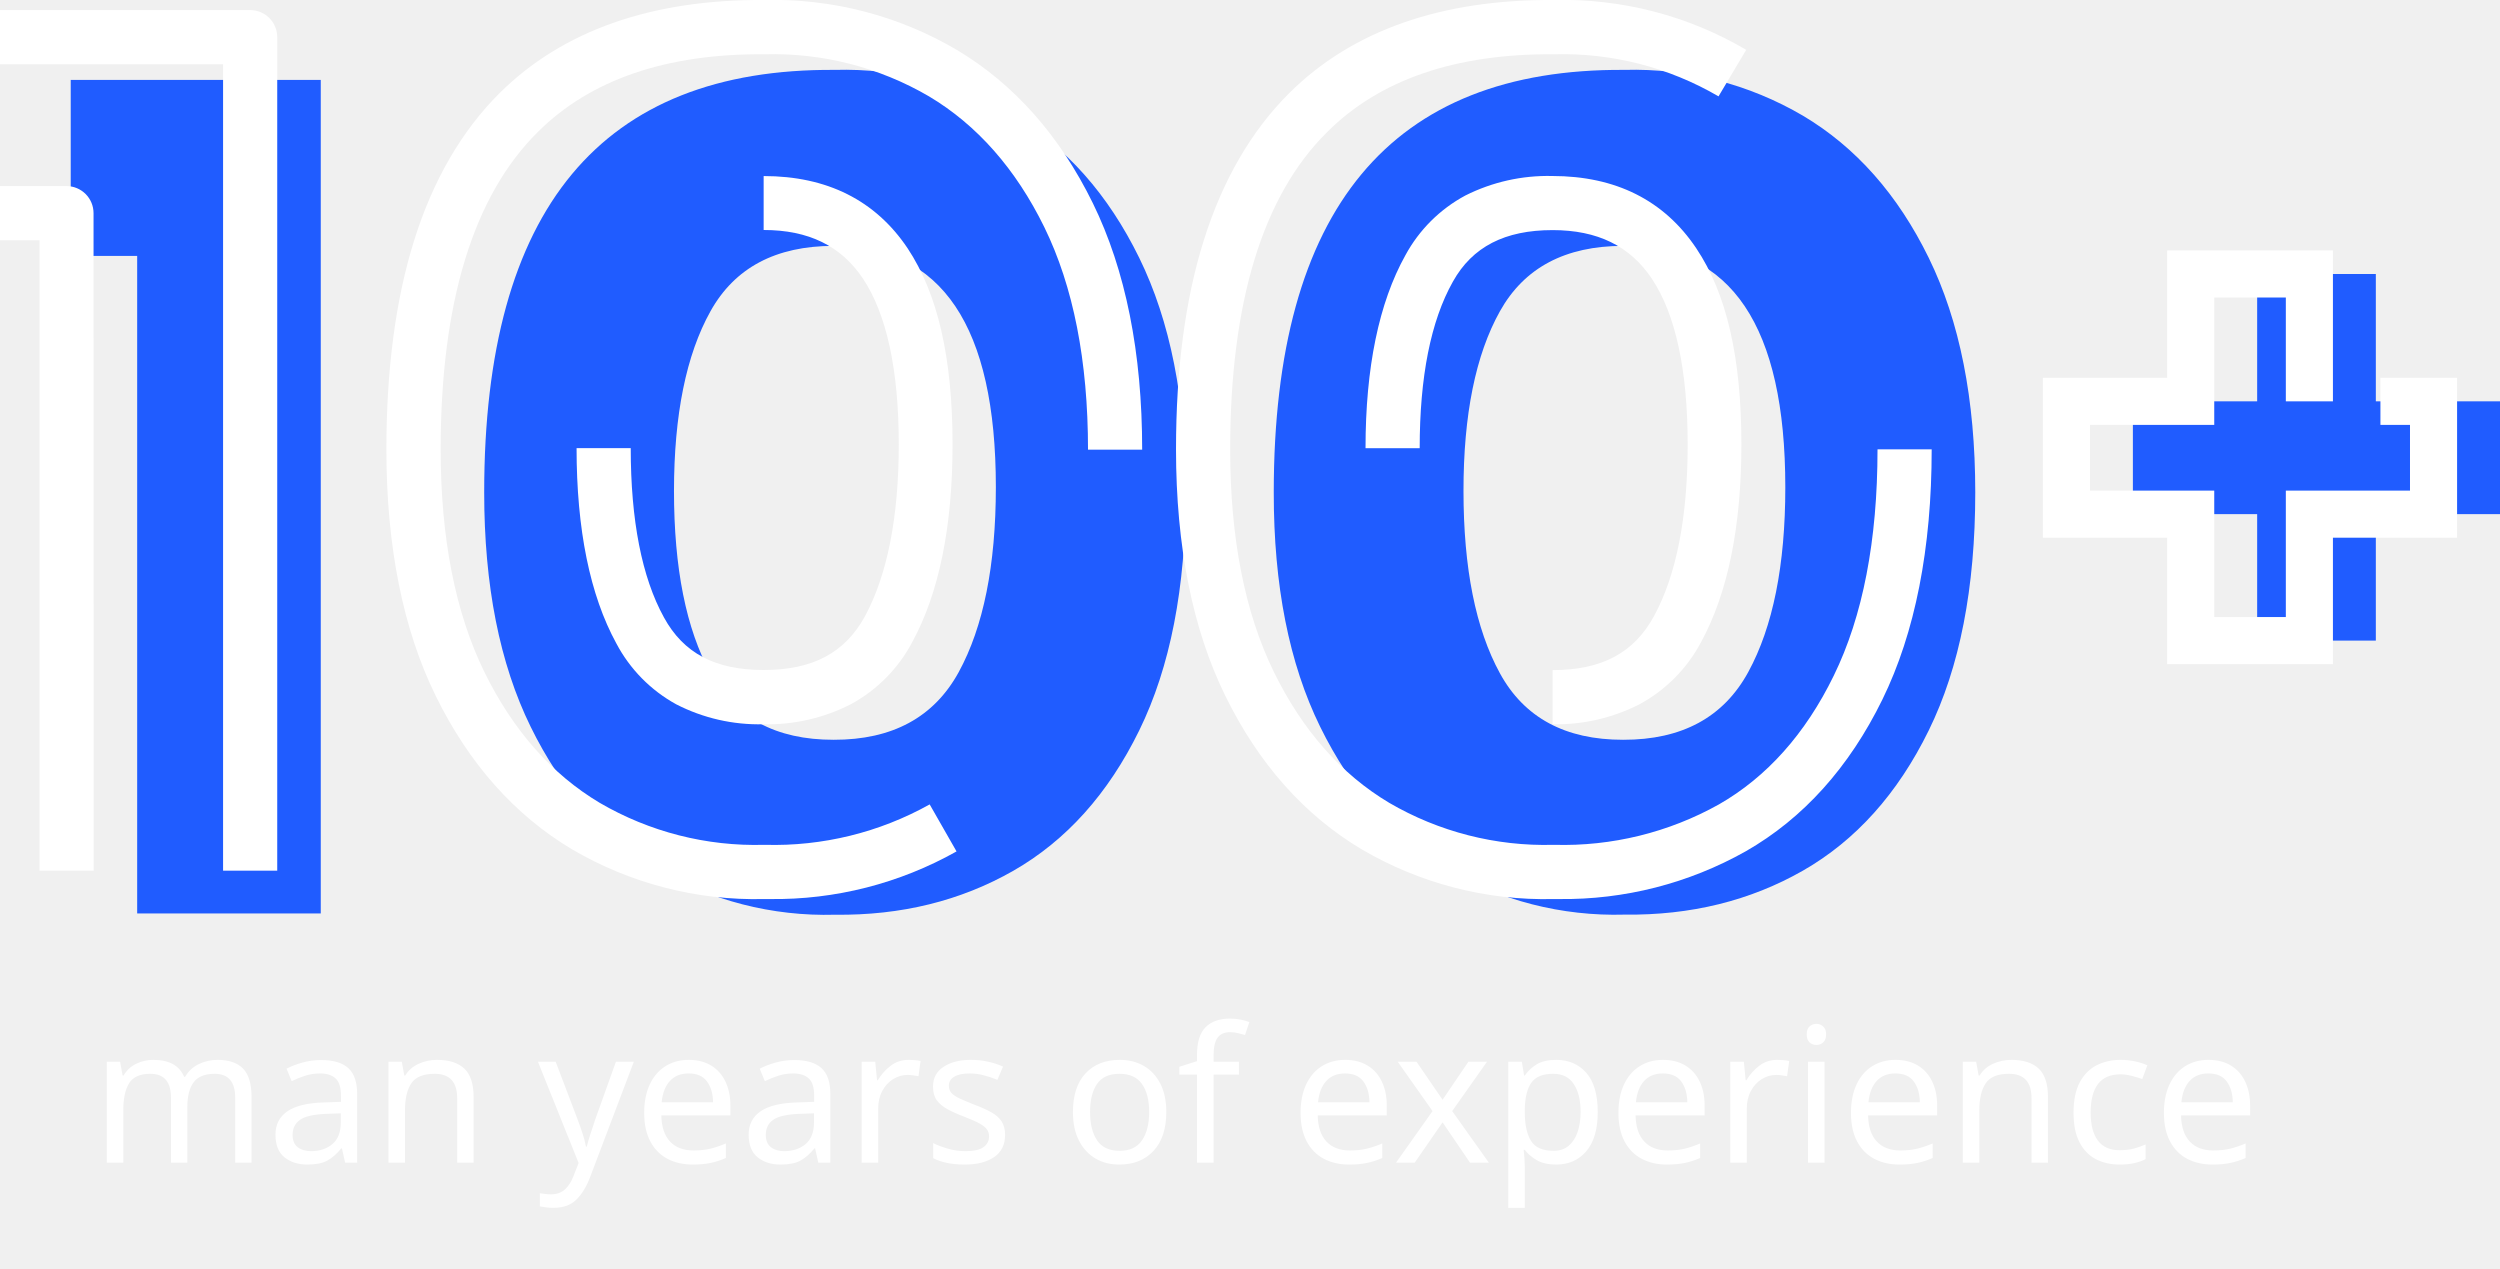
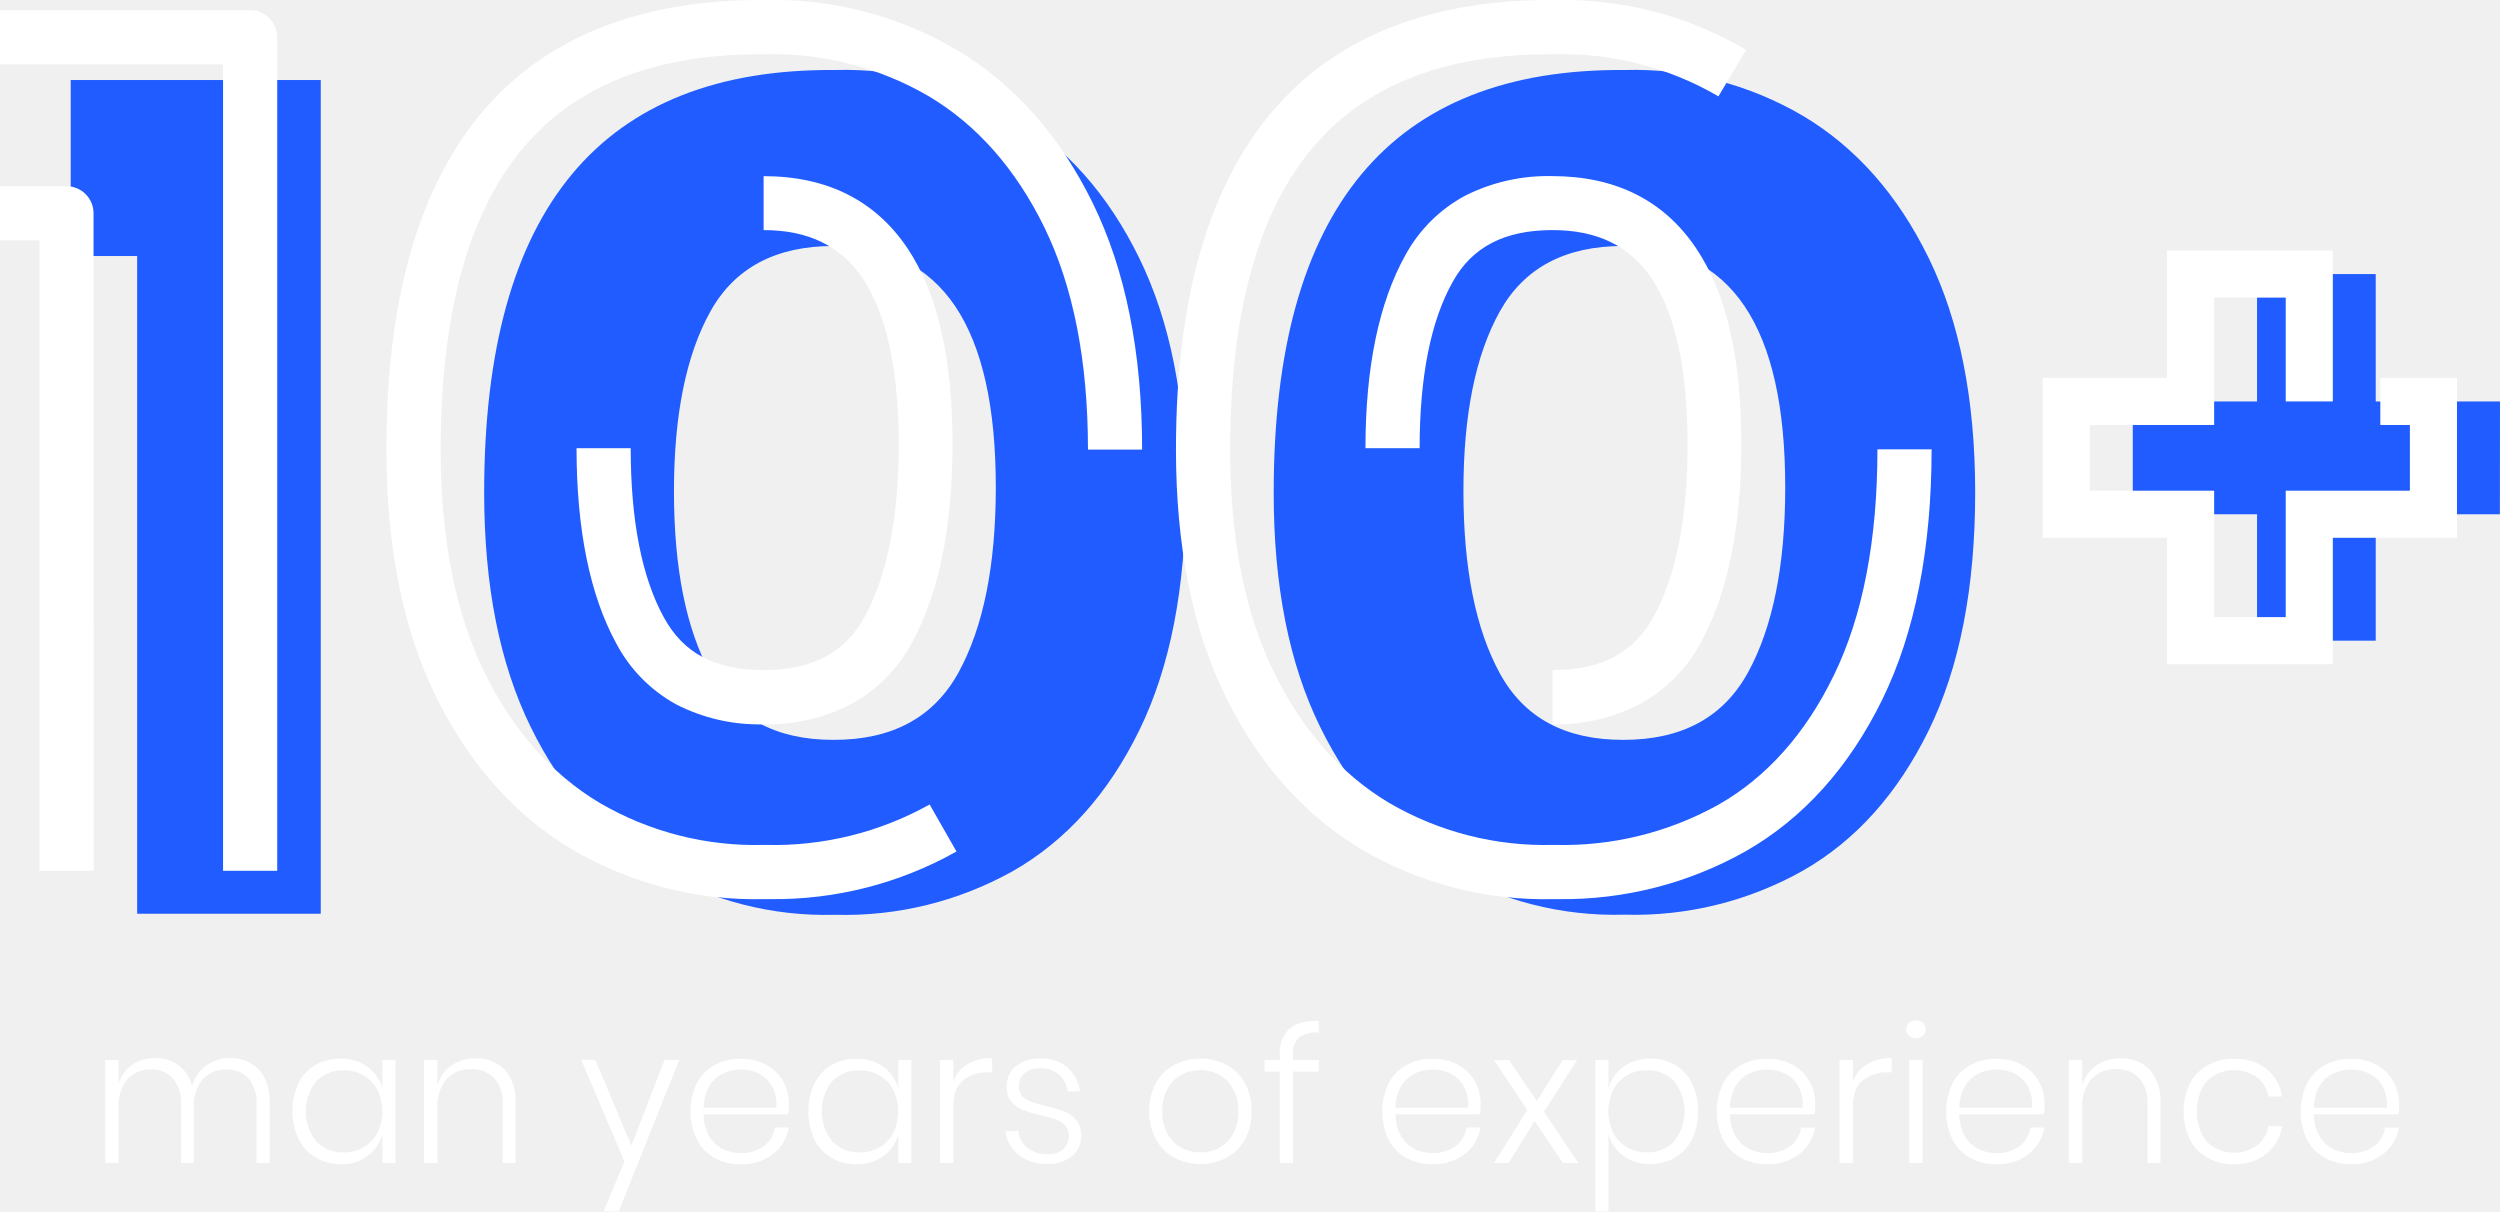
- <svg xmlns="http://www.w3.org/2000/svg" viewBox="0 0 451.42 229.12">
+ <svg xmlns="http://www.w3.org/2000/svg" viewBox="0 0 451.44 218.73">
  <g id="Layer_2" data-name="Layer 2">
    <g id="Layer_1-2" data-name="Layer 1">
-       <path d="M57.92,14.43V164.94H24.77V46.21h-12V14.43Z" style="fill:#205cff" />
-       <path d="M118.53,156.88q-14.31-8.52-22.71-25.65T87.43,88.89q0-76.72,63.33-76.27A60.31,60.31,0,0,1,183,20.9q14.31,8.52,22.71,25.66t8.39,42.33q0,25.88-8.39,43T183,157.22q-14.3,8.17-32.23,7.95A60.29,60.29,0,0,1,118.53,156.88Zm54.59-35.53q6.69-12.25,6.7-33.37,0-43.57-29.29-43.58-15.66,0-22.24,11.8T121.7,88.66q0,20.9,6.59,32.92t22.24,12Q166.42,133.61,173.12,121.35Z" style="fill:#205cff" />
-       <path d="M261.08,156.88q-14.29-8.52-22.7-25.65T230,88.89q0-76.72,63.34-76.27a60.31,60.31,0,0,1,32.23,8.28q14.31,8.52,22.7,25.66t8.4,42.33q0,25.88-8.4,43t-22.7,25.31q-14.3,8.17-32.23,7.95A60.35,60.35,0,0,1,261.08,156.88Zm54.6-35.53q6.69-12.25,6.69-33.37,0-43.57-29.28-43.58-15.66,0-22.25,11.8t-6.58,32.46q0,20.9,6.58,32.92t22.25,12Q309,133.61,315.68,121.35Z" style="fill:#205cff" />
-       <path d="M50.06,157.22H40.28V11.6H0V1.82H45.17a4.89,4.89,0,0,1,4.89,4.89Zm-33.14,0H7.14V43.38H0V33.6H12a4.89,4.89,0,0,1,4.89,4.89Z" style="fill:#fff" />
-       <path d="M139,162.34H138a65.43,65.43,0,0,1-34.74-9c-10.32-6.15-18.6-15.47-24.59-27.7-5.9-12-8.9-27-8.9-44.49,0-14.44,1.68-27.12,5-37.7,3.39-10.87,8.6-19.84,15.47-26.67C101.6,5.52,117.68-.13,138,0a65.35,65.35,0,0,1,34.75,9c10.32,6.14,18.59,15.46,24.59,27.7,5.91,12.06,8.9,27,8.9,44.49h-9.78c0-16-2.65-29.48-7.9-40.19-5.15-10.5-12.15-18.44-20.81-23.6a55.79,55.79,0,0,0-29.67-7.6H138c-17.65-.13-31.39,4.57-40.85,14C85.48,35.31,79.57,54.63,79.57,81.17c0,16,2.66,29.49,7.9,40.18,5.15,10.51,12.15,18.45,20.81,23.61A55.82,55.82,0,0,0,138,152.55h.12a57.68,57.68,0,0,0,29.75-7.3l4.85,8.49A67,67,0,0,1,139,162.34Zm-1.17-31.56a32.67,32.67,0,0,1-15.72-3.6,26.82,26.82,0,0,1-10.82-11c-4.76-8.7-7.18-20.57-7.18-35.26h9.78c0,13,2,23.32,6,30.57,3.54,6.47,9.25,9.49,18,9.49,8.86,0,14.68-3.09,18.3-9.71,4-7.41,6.1-17.85,6.1-31,0-13.47-2.19-23.55-6.49-30-3.95-5.88-9.81-8.74-17.91-8.74V31.79c11.45,0,20.2,4.39,26,13.05C169.3,53,172,64.59,172,80.26c0,14.83-2.45,26.85-7.29,35.71a27.21,27.21,0,0,1-11,11.15A33,33,0,0,1,137.79,130.78Z" style="fill:#fff" />
-       <path d="M281.51,162.34h-.94a65.37,65.37,0,0,1-34.73-9c-10.32-6.15-18.6-15.47-24.59-27.7-5.9-12-8.9-27-8.9-44.49,0-14.44,1.67-27.12,5-37.7,3.4-10.87,8.6-19.84,15.48-26.67C244.16,5.52,260.24-.13,280.56,0a65.35,65.35,0,0,1,34.75,9l-5,8.4a55.81,55.81,0,0,0-29.67-7.6h-.1c-17.66-.13-31.4,4.57-40.85,14C228,35.31,222.13,54.63,222.13,81.17c0,16,2.66,29.49,7.9,40.18,5.14,10.51,12.15,18.45,20.81,23.61a55.8,55.8,0,0,0,29.67,7.59h.13a57.62,57.62,0,0,0,29.74-7.3C319,140.32,326,132.51,331.12,122c5.24-10.7,7.9-24.45,7.9-40.86h9.78c0,17.92-3,33.12-8.9,45.17-6,12.26-14.31,21.48-24.66,27.4A67,67,0,0,1,281.51,162.34Zm-1.16-31.56V121c8.86,0,14.67-3.09,18.29-9.71,4.05-7.41,6.1-17.85,6.1-31,0-13.47-2.18-23.55-6.49-30-3.95-5.88-9.8-8.74-17.9-8.74-8.61,0-14.49,3-18,9.3-4,7.09-6,17.21-6,30.08h-9.78c0-14.55,2.42-26.28,7.2-34.84a26.66,26.66,0,0,1,10.83-10.79,33.15,33.15,0,0,1,15.69-3.52c11.44,0,20.2,4.39,26,13.05,5.48,8.17,8.15,19.75,8.15,35.42,0,14.83-2.45,26.85-7.29,35.71a27.27,27.27,0,0,1-11,11.15A33,33,0,0,1,280.35,130.78Z" style="fill:#fff" />
-       <path d="M451.42,92.84H429v22.83H407.57V92.84H385.13V72.47h22.44v-23H429v23h22.44Z" style="fill:#205cff" />
-       <path d="M429.83,72.47h9.59V92.84H417v22.83H395.57V92.84H373.13V72.47h22.44v-23H417v23" style="fill:none;stroke:#fff;stroke-miterlimit:10;stroke-width:8.504px" />
-       <text transform="translate(16.39 209.94)" style="font-size:34px;fill:#fff;font-family:Poppins-Light, Poppins;font-weight:300">man years of experience</text>
+       <g id="Layer_1-2-2" data-name="Layer 1-2">
+         <path d="M57.92,14.45V165H24.77V46.23h-12V14.45Z" style="fill:#205cff" />
+         <path d="M118.53,156.9q-14.31-8.52-22.71-25.65T87.43,88.91q0-76.72,63.33-76.27A60.31,60.31,0,0,1,183,20.92q14.31,8.52,22.71,25.66t8.39,42.33q0,25.88-8.39,43T183,157.24a62.15,62.15,0,0,1-32.23,7.95A60.32,60.32,0,0,1,118.53,156.9Zm54.59-35.53q6.69-12.25,6.7-33.37,0-43.57-29.29-43.58-15.66,0-22.24,11.8T121.7,88.68q0,20.89,6.59,32.92t22.24,12Q166.42,133.63,173.12,121.37Z" style="fill:#205cff" />
+         <path d="M261.08,156.9q-14.29-8.52-22.7-25.65T230,88.91q0-76.72,63.34-76.27a60.25,60.25,0,0,1,32.23,8.28q14.31,8.52,22.7,25.66t8.4,42.33q0,25.88-8.4,43t-22.7,25.31a62.15,62.15,0,0,1-32.23,7.95A60.34,60.34,0,0,1,261.08,156.9Zm54.6-35.53q6.69-12.25,6.69-33.37,0-43.57-29.28-43.58-15.66,0-22.25,11.8t-6.58,32.46q0,20.89,6.58,32.92t22.25,12Q309,133.63,315.68,121.37Z" style="fill:#205cff" />
+         <path d="M50.06,157.24H40.28V11.62H0V1.84H45.17a4.89,4.89,0,0,1,4.89,4.89Zm-33.14,0H7.14V43.4H0V33.62H12a4.89,4.89,0,0,1,4.89,4.89Z" style="fill:#fff" />
+         <path d="M139,162.36h-1a65.38,65.38,0,0,1-34.74-9c-10.32-6.15-18.6-15.47-24.59-27.7-5.9-12-8.9-27-8.9-44.49,0-14.44,1.68-27.12,5-37.7,3.39-10.87,8.6-19.84,15.47-26.67C101.6,5.54,117.68-.11,138,0a65.42,65.42,0,0,1,34.75,9c10.32,6.14,18.59,15.46,24.59,27.7,5.91,12.06,8.9,27,8.9,44.49h-9.78c0-16-2.65-29.48-7.9-40.19-5.15-10.5-12.15-18.44-20.81-23.6a55.84,55.84,0,0,0-29.67-7.6H138c-17.65-.13-31.39,4.57-40.85,14C85.48,35.33,79.57,54.65,79.57,81.19c0,16,2.66,29.49,7.9,40.18,5.15,10.51,12.15,18.45,20.81,23.61A55.73,55.73,0,0,0,138,152.57h.12a57.72,57.72,0,0,0,29.75-7.3l4.85,8.49A67,67,0,0,1,139,162.36Zm-1.17-31.56a32.76,32.76,0,0,1-15.72-3.6,26.79,26.79,0,0,1-10.82-11c-4.76-8.7-7.18-20.57-7.18-35.26h9.78c0,13,2,23.32,6,30.57,3.54,6.47,9.25,9.49,18,9.49s14.68-3.09,18.3-9.71c4-7.41,6.1-17.85,6.1-31,0-13.47-2.19-23.55-6.49-30-4-5.88-9.81-8.74-17.91-8.74V31.81c11.45,0,20.2,4.39,26,13.05C169.3,53,172,64.61,172,80.28c0,14.83-2.45,26.85-7.29,35.71a27.22,27.22,0,0,1-11,11.15,33,33,0,0,1-15.92,3.66Z" style="fill:#fff" />
+         <path d="M281.51,162.36h-.94a65.35,65.35,0,0,1-34.73-9c-10.32-6.15-18.6-15.47-24.59-27.7-5.9-12-8.9-27-8.9-44.49,0-14.44,1.67-27.12,5-37.7,3.4-10.87,8.6-19.84,15.48-26.67C244.16,5.54,260.24-.11,280.56,0a65.42,65.42,0,0,1,34.75,9l-5,8.4a55.84,55.84,0,0,0-29.67-7.6h-.1c-17.66-.13-31.4,4.57-40.85,14C228,35.33,222.13,54.65,222.13,81.19c0,16,2.66,29.49,7.9,40.18,5.14,10.51,12.15,18.45,20.81,23.61a55.76,55.76,0,0,0,29.67,7.59h.13a57.66,57.66,0,0,0,29.74-7.3C319,140.34,326,132.53,331.12,122c5.24-10.7,7.9-24.45,7.9-40.86h9.78c0,17.92-3,33.12-8.9,45.17-6,12.26-14.31,21.48-24.66,27.4A67,67,0,0,1,281.51,162.36Zm-1.16-31.56V121c8.86,0,14.67-3.09,18.29-9.71,4.05-7.41,6.1-17.85,6.1-31,0-13.47-2.18-23.55-6.49-30-3.95-5.88-9.8-8.74-17.9-8.74-8.61,0-14.49,3-18,9.3-4,7.09-6,17.21-6,30.08h-9.78c0-14.55,2.42-26.28,7.2-34.84A26.61,26.61,0,0,1,264.6,35.32a33.21,33.21,0,0,1,15.69-3.52c11.44,0,20.2,4.39,26,13.05,5.48,8.17,8.15,19.75,8.15,35.42,0,14.83-2.45,26.85-7.29,35.71a27.28,27.28,0,0,1-11,11.15A33,33,0,0,1,280.35,130.8Z" style="fill:#fff" />
+         <path d="M451.42,92.86H429v22.83H407.57V92.86H385.13V72.49h22.44v-23H429v23h22.44Z" style="fill:#205cff" />
+         <path d="M429.83,72.49h9.59V92.86H417v22.83H395.57V92.86H373.13V72.49h22.44v-23H417v23" style="fill:none;stroke:#fff;stroke-miterlimit:10;stroke-width:8.504px" />
+         <g style="isolation:isolate">
+           <path d="M46.7,193.11c1.33,1.37,2,3.39,2,6V210H46.31V199.32a6.61,6.61,0,0,0-1.44-4.59,5.08,5.08,0,0,0-4-1.6,5.49,5.49,0,0,0-4.28,1.77,7.49,7.49,0,0,0-1.6,5.2V210H32.68V199.32a6.61,6.61,0,0,0-1.45-4.59,5,5,0,0,0-4-1.6A5.47,5.47,0,0,0,23,194.9a7.49,7.49,0,0,0-1.6,5.2V210H19V191.4h2.42v4.42a6.18,6.18,0,0,1,2.46-3.56,7.23,7.23,0,0,1,4.13-1.2,7,7,0,0,1,4.22,1.29,6.7,6.7,0,0,1,2.45,3.81,6.83,6.83,0,0,1,2.62-3.79,7.16,7.16,0,0,1,4.25-1.31A6.87,6.87,0,0,1,46.7,193.11Z" style="fill:#fff" />
+           <path d="M66.32,192.62a7.42,7.42,0,0,1,2.74,3.88v-5.1H71.4V210H69.06v-5.1a7.42,7.42,0,0,1-2.74,3.88,7.94,7.94,0,0,1-4.81,1.46A8.83,8.83,0,0,1,57,209a7.92,7.92,0,0,1-3.09-3.31,12.11,12.11,0,0,1,0-10.13A7.81,7.81,0,0,1,57,192.3a8.85,8.85,0,0,1,4.52-1.14A7.94,7.94,0,0,1,66.32,192.62Zm-9.22,2.64a8.75,8.75,0,0,0,0,10.84,6.58,6.58,0,0,0,5,2,7,7,0,0,0,3.55-.92,6.41,6.41,0,0,0,2.48-2.6,8.77,8.77,0,0,0,0-7.78,6.44,6.44,0,0,0-2.48-2.61,7,7,0,0,0-3.55-.91A6.58,6.58,0,0,0,57.1,195.26Z" style="fill:#fff" />
+           <path d="M91.1,193.11a8.27,8.27,0,0,1,2,6V210H90.78V199.32a6.47,6.47,0,0,0-1.53-4.64,5.47,5.47,0,0,0-4.18-1.62,5.76,5.76,0,0,0-4.44,1.79A7.48,7.48,0,0,0,79,200.1V210H76.57V191.4H79V196a6.49,6.49,0,0,1,2.59-3.64,7.53,7.53,0,0,1,4.28-1.25A7,7,0,0,1,91.1,193.11Z" style="fill:#fff" />
+           <path d="M107.51,191.4,114,206.87l6-15.47h2.65l-10.91,27.33h-2.72l3.74-9-7.82-18.36Z" style="fill:#fff" />
+           <path d="M137.91,207a5.07,5.07,0,0,0,2-3.4h2.51a7.55,7.55,0,0,1-2.82,4.79,9.08,9.08,0,0,1-5.85,1.84,9.55,9.55,0,0,1-4.71-1.14,8,8,0,0,1-3.21-3.3,11.7,11.7,0,0,1,0-10.16,8,8,0,0,1,3.21-3.3,9.55,9.55,0,0,1,4.71-1.14,9.33,9.33,0,0,1,4.71,1.14,7.77,7.77,0,0,1,3,3,8.54,8.54,0,0,1,1,4.15,10.24,10.24,0,0,1-.13,1.73H127.06a7.72,7.72,0,0,0,1,3.93,5.84,5.84,0,0,0,2.43,2.33,7.1,7.1,0,0,0,3.23.75A6.9,6.9,0,0,0,137.91,207Zm-7.42-13.13a6,6,0,0,0-2.43,2.3,7.79,7.79,0,0,0-1,3.86h13.12a6.92,6.92,0,0,0-.74-3.84,5.59,5.59,0,0,0-2.38-2.32,7.66,7.66,0,0,0-6.57,0Z" style="fill:#fff" />
+           <path d="M159.48,192.62a7.47,7.47,0,0,1,2.74,3.88v-5.1h2.34V210h-2.34v-5.1a7.47,7.47,0,0,1-2.74,3.88,7.94,7.94,0,0,1-4.81,1.46,8.83,8.83,0,0,1-4.51-1.16,7.86,7.86,0,0,1-3.09-3.31,12.11,12.11,0,0,1,0-10.13,7.75,7.75,0,0,1,3.08-3.3,8.85,8.85,0,0,1,4.52-1.14A7.94,7.94,0,0,1,159.48,192.62Zm-9.22,2.64a8.75,8.75,0,0,0,0,10.84,6.58,6.58,0,0,0,5,2,7,7,0,0,0,3.55-.92,6.41,6.41,0,0,0,2.48-2.6,8.77,8.77,0,0,0,0-7.78,6.44,6.44,0,0,0-2.48-2.61,7,7,0,0,0-3.55-.91A6.58,6.58,0,0,0,150.26,195.26Z" style="fill:#fff" />
+           <path d="M174.76,192.14a8.38,8.38,0,0,1,4.39-1.08v2.58h-.78a6.78,6.78,0,0,0-4.46,1.45q-1.77,1.44-1.77,4.7V210h-2.41V191.4h2.41v3.84A6.34,6.34,0,0,1,174.76,192.14Z" style="fill:#fff" />
+           <path d="M192.78,192.76a6.83,6.83,0,0,1,2.24,4.31h-2.27a4.61,4.61,0,0,0-1.48-3,4.86,4.86,0,0,0-3.42-1.17,4.24,4.24,0,0,0-2.87.9,3,3,0,0,0-1,2.39,2.5,2.5,0,0,0,.66,1.81,4.29,4.29,0,0,0,1.65,1,20.8,20.8,0,0,0,2.65.73,25.87,25.87,0,0,1,3.29,1,5.37,5.37,0,0,1,2.12,1.55,4.31,4.31,0,0,1,.88,2.86,4.57,4.57,0,0,1-1.64,3.62,6.5,6.5,0,0,1-4.37,1.41,8.34,8.34,0,0,1-5.24-1.58,6.34,6.34,0,0,1-2.41-4.34h2.31a4.33,4.33,0,0,0,1.6,3,5.67,5.67,0,0,0,3.77,1.16,3.87,3.87,0,0,0,2.75-.92,3.09,3.09,0,0,0,1-2.38,2.65,2.65,0,0,0-.68-1.9,4.18,4.18,0,0,0-1.68-1.07,25.65,25.65,0,0,0-2.74-.77,22.67,22.67,0,0,1-3.21-.95,5.13,5.13,0,0,1-2.06-1.48,4.08,4.08,0,0,1-.85-2.74,4.57,4.57,0,0,1,1.67-3.67,6.8,6.8,0,0,1,4.52-1.39A7.1,7.1,0,0,1,192.78,192.76Z" style="fill:#fff" />
+           <path d="M221.53,192.3a8.2,8.2,0,0,1,3.28,3.3,10.37,10.37,0,0,1,1.19,5.08,10.26,10.26,0,0,1-1.19,5.06,8.33,8.33,0,0,1-3.28,3.3,10.33,10.33,0,0,1-9.51,0,8.3,8.3,0,0,1-3.31-3.31,11.21,11.21,0,0,1,0-10.13,8.21,8.21,0,0,1,3.31-3.3,10.49,10.49,0,0,1,9.51,0Zm-8.15,1.75a6.1,6.1,0,0,0-2.51,2.5,8.22,8.22,0,0,0-1,4.13,8.12,8.12,0,0,0,1,4.11,6.11,6.11,0,0,0,2.51,2.48,7.2,7.2,0,0,0,3.4.82,7,7,0,0,0,3.35-.82,6.15,6.15,0,0,0,2.5-2.48,8.12,8.12,0,0,0,1-4.11,8.22,8.22,0,0,0-1-4.13,6.14,6.14,0,0,0-2.5-2.5,7,7,0,0,0-3.35-.82A7.2,7.2,0,0,0,213.38,194.05Z" style="fill:#fff" />
+           <path d="M234.48,187.4a4.31,4.31,0,0,0-1,3.25v.75h4.66v2.1h-4.66V210h-2.38V193.5h-2.75v-2.1h2.75v-.92a6.06,6.06,0,0,1,1.7-4.69c1.14-1,2.92-1.52,5.34-1.43v2.11A5.18,5.18,0,0,0,234.48,187.4Z" style="fill:#fff" />
+           <path d="M262.82,207a5.07,5.07,0,0,0,2-3.4h2.52a7.56,7.56,0,0,1-2.83,4.79,9.07,9.07,0,0,1-5.84,1.84,9.55,9.55,0,0,1-4.71-1.14,7.94,7.94,0,0,1-3.22-3.3,11.8,11.8,0,0,1,0-10.16,7.94,7.94,0,0,1,3.22-3.3,9.55,9.55,0,0,1,4.71-1.14,9.27,9.27,0,0,1,4.7,1.14,7.7,7.7,0,0,1,3,3,8.55,8.55,0,0,1,1,4.15,10.18,10.18,0,0,1-.14,1.73H252a7.93,7.93,0,0,0,1,3.93,6,6,0,0,0,2.43,2.33,7.13,7.13,0,0,0,3.23.75A6.88,6.88,0,0,0,262.82,207Zm-7.41-13.13a5.89,5.89,0,0,0-2.43,2.3,7.79,7.79,0,0,0-1,3.86H265.1a6.83,6.83,0,0,0-.75-3.84,5.54,5.54,0,0,0-2.38-2.32,7.64,7.64,0,0,0-6.56,0Z" style="fill:#fff" />
+           <path d="M282.23,210l-5.1-7.58L272.41,210h-2.62l6-9.55-6-9h2.72l5,7.37,4.66-7.37h2.62l-6,9.28L285,210Z" style="fill:#fff" />
+           <path d="M302.48,192.3a7.89,7.89,0,0,1,3.06,3.3,12.11,12.11,0,0,1,0,10.13,7.9,7.9,0,0,1-3.08,3.31A8.69,8.69,0,0,1,298,210.2a7.89,7.89,0,0,1-4.83-1.46,7.44,7.44,0,0,1-2.72-3.88v13.87h-2.38V191.4h2.38v5.1a7.44,7.44,0,0,1,2.72-3.88,7.89,7.89,0,0,1,4.83-1.46A8.78,8.78,0,0,1,302.48,192.3Zm-8.7,1.88a6.35,6.35,0,0,0-2.47,2.61,9,9,0,0,0,0,7.78,6.32,6.32,0,0,0,2.47,2.6,6.93,6.93,0,0,0,3.55.92,6.56,6.56,0,0,0,5-2,8.79,8.79,0,0,0,0-10.84,6.56,6.56,0,0,0-5-2A6.92,6.92,0,0,0,293.78,194.18Z" style="fill:#fff" />
+           <path d="M323.24,207a5.07,5.07,0,0,0,2-3.4h2.51a7.55,7.55,0,0,1-2.82,4.79,9.08,9.08,0,0,1-5.85,1.84,9.55,9.55,0,0,1-4.71-1.14,8,8,0,0,1-3.21-3.3,11.7,11.7,0,0,1,0-10.16,8,8,0,0,1,3.21-3.3,9.55,9.55,0,0,1,4.71-1.14,9.28,9.28,0,0,1,4.71,1.14,7.7,7.7,0,0,1,3,3,8.54,8.54,0,0,1,1,4.15,10.24,10.24,0,0,1-.13,1.73H312.39a7.82,7.82,0,0,0,1,3.93,5.84,5.84,0,0,0,2.43,2.33,7.1,7.1,0,0,0,3.23.75A6.9,6.9,0,0,0,323.24,207Zm-7.42-13.13a6,6,0,0,0-2.43,2.3,7.89,7.89,0,0,0-1,3.86h13.12a6.83,6.83,0,0,0-.74-3.84,5.59,5.59,0,0,0-2.38-2.32,7.66,7.66,0,0,0-6.57,0Z" style="fill:#fff" />
+           <path d="M337.21,192.14a8.38,8.38,0,0,1,4.39-1.08v2.58h-.79a6.77,6.77,0,0,0-4.45,1.45q-1.77,1.44-1.77,4.7V210h-2.41V191.4h2.41v3.84A6.34,6.34,0,0,1,337.21,192.14Z" style="fill:#fff" />
+           <path d="M344.71,184.7a1.8,1.8,0,0,1,1.27-.44,1.76,1.76,0,0,1,1.26.44,1.53,1.53,0,0,1,.48,1.19,1.49,1.49,0,0,1-.48,1.15,1.77,1.77,0,0,1-1.26.45,1.81,1.81,0,0,1-1.27-.45,1.47,1.47,0,0,1-.5-1.15A1.51,1.51,0,0,1,344.71,184.7Zm2.46,6.7V210h-2.41V191.4Z" style="fill:#fff" />
+           <path d="M364.65,207a5.07,5.07,0,0,0,2-3.4h2.51a7.55,7.55,0,0,1-2.82,4.79,9.08,9.08,0,0,1-5.85,1.84,9.53,9.53,0,0,1-4.7-1.14,7.94,7.94,0,0,1-3.22-3.3,11.8,11.8,0,0,1,0-10.16,7.94,7.94,0,0,1,3.22-3.3,9.53,9.53,0,0,1,4.7-1.14,9.28,9.28,0,0,1,4.71,1.14,7.7,7.7,0,0,1,3,3,8.55,8.55,0,0,1,1,4.15,10.18,10.18,0,0,1-.14,1.73H353.8a7.82,7.82,0,0,0,1,3.93,5.84,5.84,0,0,0,2.43,2.33,7.13,7.13,0,0,0,3.23.75A6.9,6.9,0,0,0,364.65,207Zm-7.41-13.13a5.89,5.89,0,0,0-2.43,2.3,7.79,7.79,0,0,0-1,3.86h13.13a6.83,6.83,0,0,0-.75-3.84,5.54,5.54,0,0,0-2.38-2.32,7.64,7.64,0,0,0-6.56,0Z" style="fill:#fff" />
+           <path d="M388.13,193.11a8.31,8.31,0,0,1,2,6V210H387.8V199.32a6.47,6.47,0,0,0-1.53-4.64,5.47,5.47,0,0,0-4.18-1.62,5.76,5.76,0,0,0-4.44,1.79A7.48,7.48,0,0,0,376,200.1V210h-2.41V191.4H376V196a6.49,6.49,0,0,1,2.59-3.64,7.53,7.53,0,0,1,4.28-1.25A7.05,7.05,0,0,1,388.13,193.11Z" style="fill:#fff" />
+           <path d="M409.24,193a7.74,7.74,0,0,1,2.84,5H409.6a5.27,5.27,0,0,0-2.08-3.48,7.3,7.3,0,0,0-7.49-.46,5.91,5.91,0,0,0-2.42,2.5,9.93,9.93,0,0,0,0,8.26,6,6,0,0,0,2.42,2.5,6.87,6.87,0,0,0,3.31.81,6.77,6.77,0,0,0,4.18-1.27,5.26,5.26,0,0,0,2.08-3.49h2.48a7.77,7.77,0,0,1-2.84,5,9.06,9.06,0,0,1-5.87,1.87,9.53,9.53,0,0,1-4.7-1.14,7.94,7.94,0,0,1-3.22-3.3,11.8,11.8,0,0,1,0-10.16,7.94,7.94,0,0,1,3.22-3.3,9.53,9.53,0,0,1,4.7-1.14A9.06,9.06,0,0,1,409.24,193Z" style="fill:#fff" />
+           <path d="M428.67,207a5.07,5.07,0,0,0,2-3.4h2.52a7.56,7.56,0,0,1-2.83,4.79,9.07,9.07,0,0,1-5.84,1.84,9.55,9.55,0,0,1-4.71-1.14,8,8,0,0,1-3.22-3.3,11.8,11.8,0,0,1,0-10.16,8,8,0,0,1,3.22-3.3,9.55,9.55,0,0,1,4.71-1.14,9.27,9.27,0,0,1,4.7,1.14,7.7,7.7,0,0,1,3,3,8.55,8.55,0,0,1,1,4.15,10.18,10.18,0,0,1-.14,1.73H417.82a7.93,7.93,0,0,0,1,3.93,6,6,0,0,0,2.43,2.33,7.13,7.13,0,0,0,3.23.75A6.88,6.88,0,0,0,428.67,207Zm-7.41-13.13a5.89,5.89,0,0,0-2.43,2.3,7.79,7.79,0,0,0-1,3.86H431a6.83,6.83,0,0,0-.75-3.84,5.54,5.54,0,0,0-2.38-2.32,7.64,7.64,0,0,0-6.56,0Z" style="fill:#fff" />
+         </g>
+       </g>
    </g>
  </g>
</svg>
